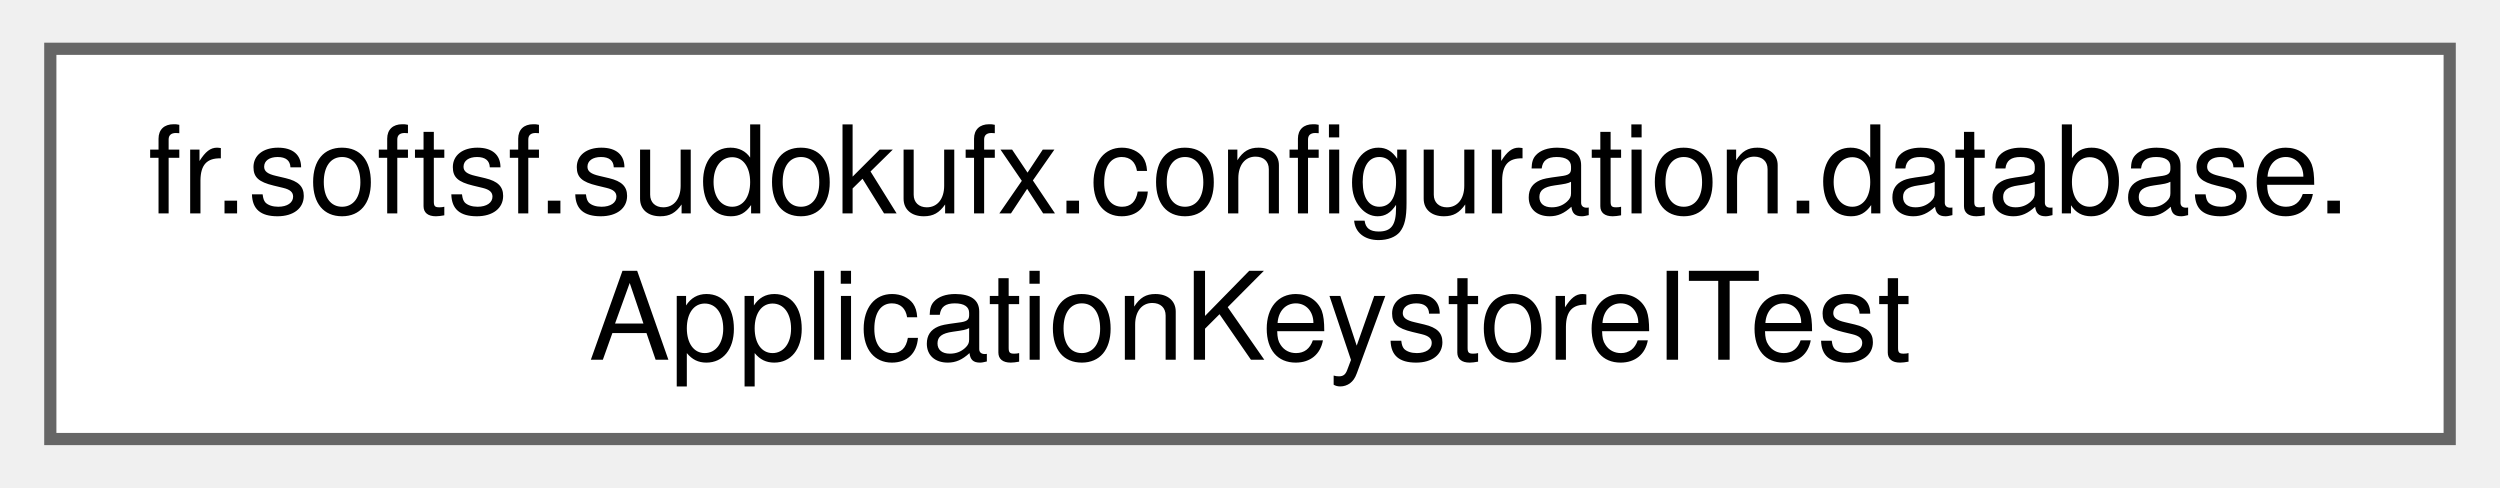
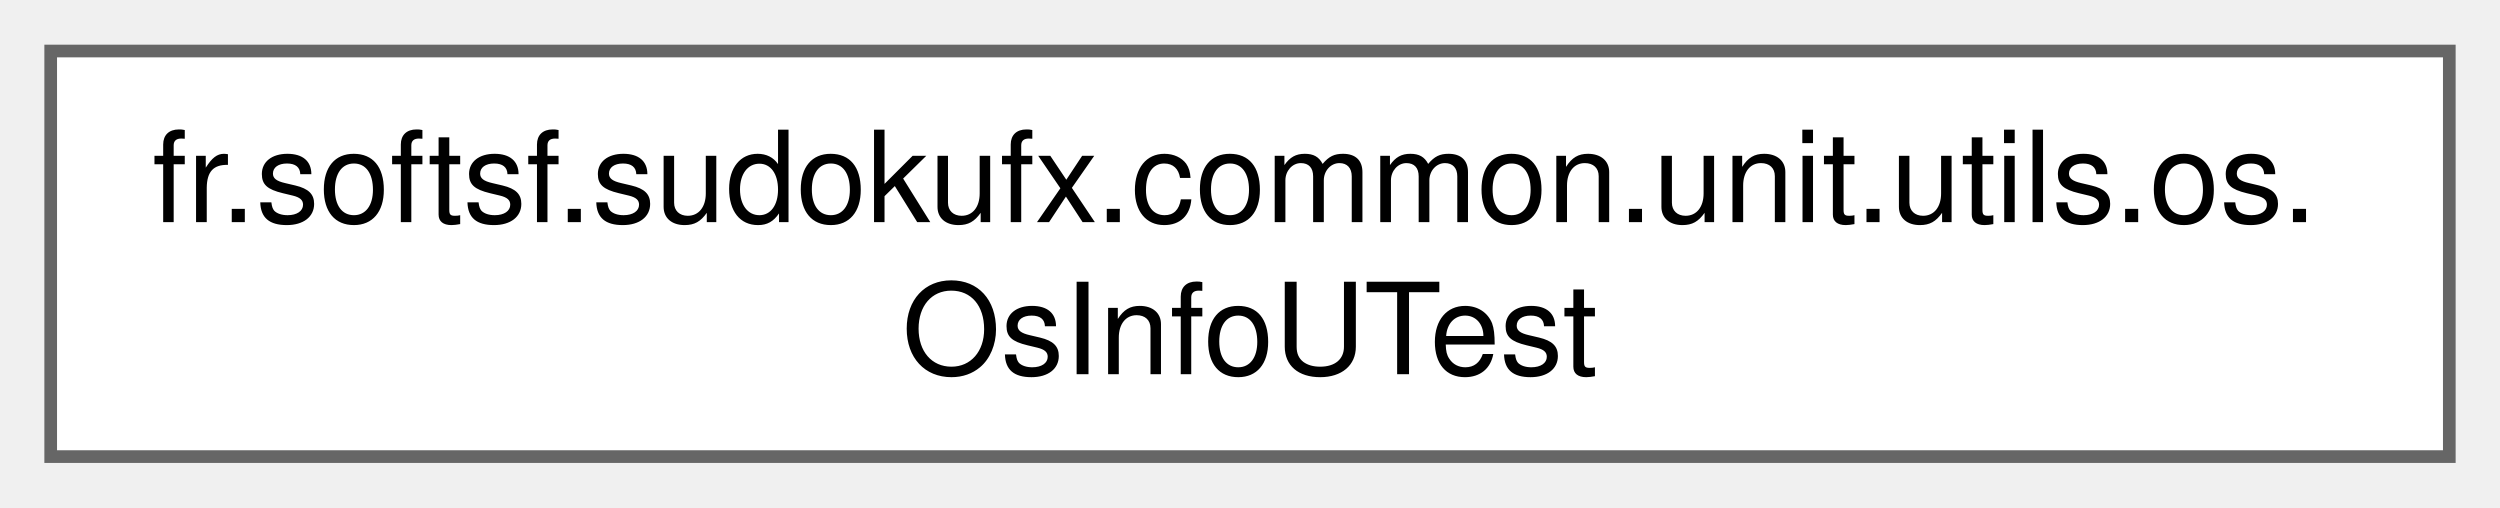
- <svg xmlns="http://www.w3.org/2000/svg" xmlns:xlink="http://www.w3.org/1999/xlink" width="205pt" height="40pt" viewBox="0.00 0.00 204.75 40.00">
+ <svg xmlns="http://www.w3.org/2000/svg" xmlns:xlink="http://www.w3.org/1999/xlink" width="197pt" height="40pt" viewBox="0.00 0.00 197.25 40.00">
  <g id="graph0" class="graph" transform="scale(1 1) rotate(0) translate(4 36)">
    <g id="Node000000" class="node">
      <g id="a_Node000000">
-         <a xlink:href="classfr_1_1softsf_1_1sudokufx_1_1configuration_1_1database_1_1_application_keystore_i_test.html" target="_top" xlink:title=" ">
-           <polygon fill="white" stroke="#666666" points="196.75,-32 0,-32 0,0 196.75,0 196.75,-32" />
-           <text text-anchor="start" x="8" y="-18.5" font-family="Helvetica,sans-Serif" font-size="10.00">fr.softsf.sudokufx.configuration.database.</text>
-           <text text-anchor="middle" x="98.38" y="-6.5" font-family="Helvetica,sans-Serif" font-size="10.00">ApplicationKeystoreITest</text>
+         <a xlink:href="classfr_1_1softsf_1_1sudokufx_1_1common_1_1unit_1_1utils_1_1os_1_1_os_info_u_test.html" target="_top" xlink:title=" ">
+           <polygon fill="white" stroke="#666666" points="189.25,-32 0,-32 0,0 189.25,0 189.25,-32" />
+           <text text-anchor="start" x="8" y="-18.5" font-family="Helvetica,sans-Serif" font-size="10.00">fr.softsf.sudokufx.common.unit.utils.os.</text>
+           <text text-anchor="middle" x="94.62" y="-6.5" font-family="Helvetica,sans-Serif" font-size="10.00">OsInfoUTest</text>
        </a>
      </g>
    </g>
  </g>
</svg>
